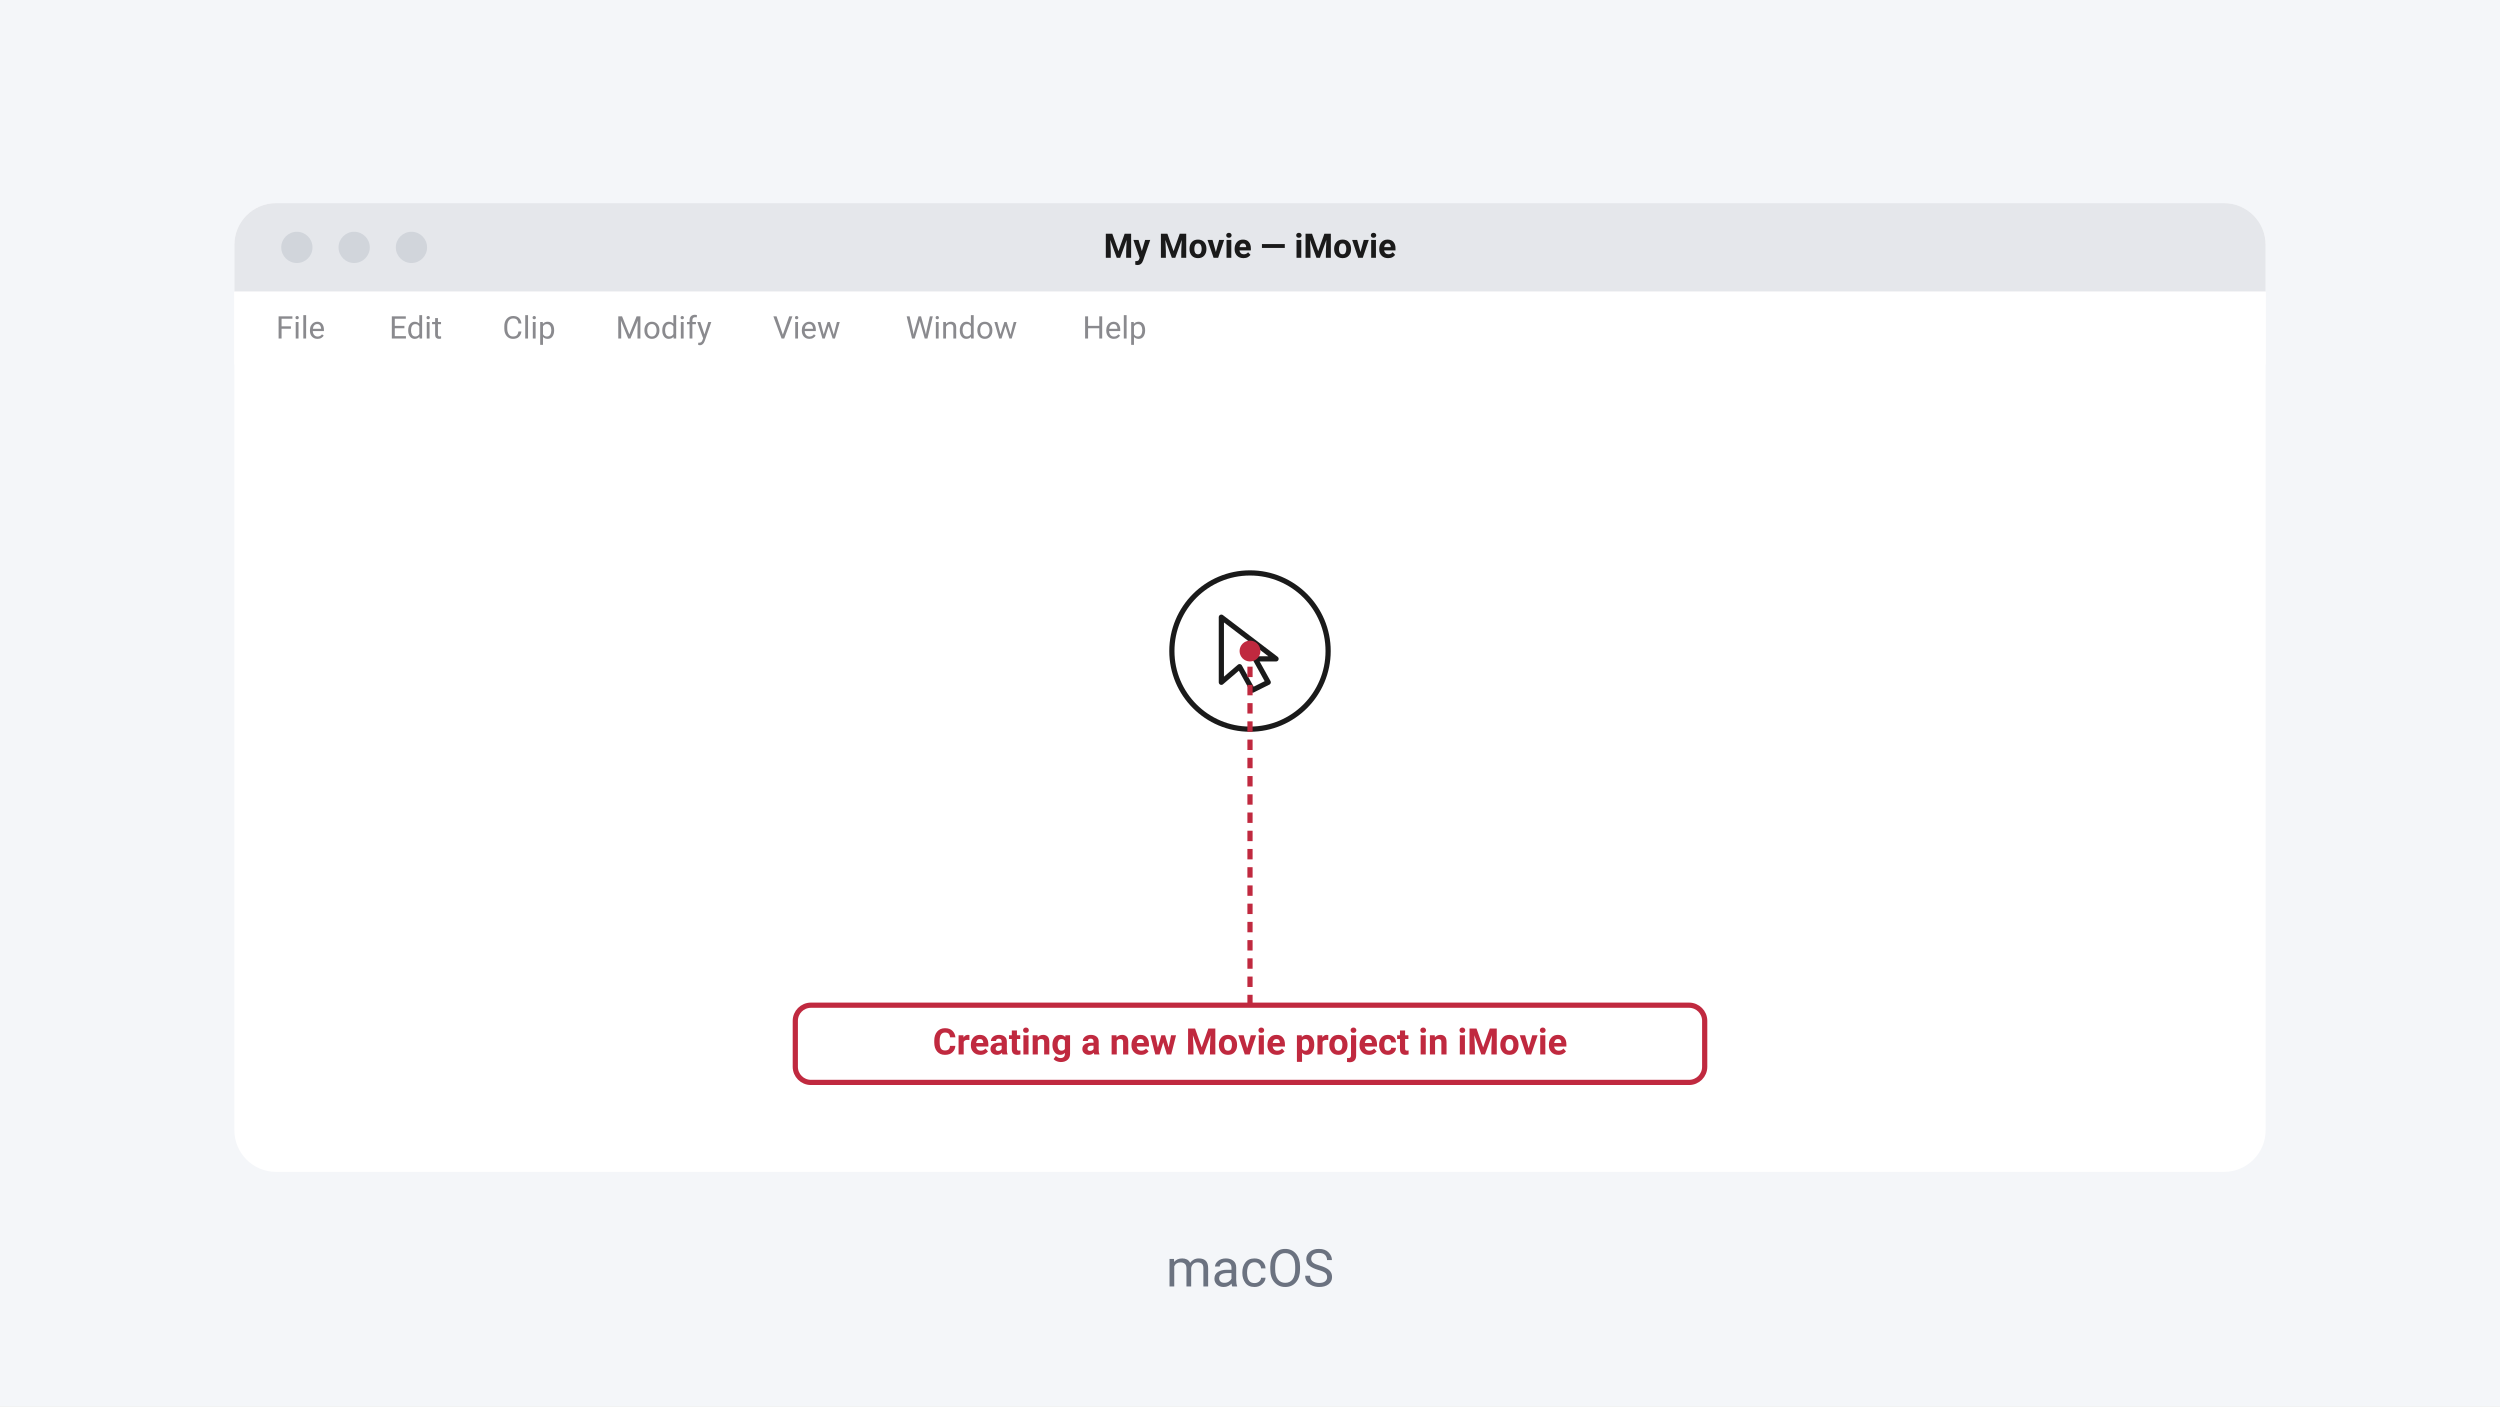
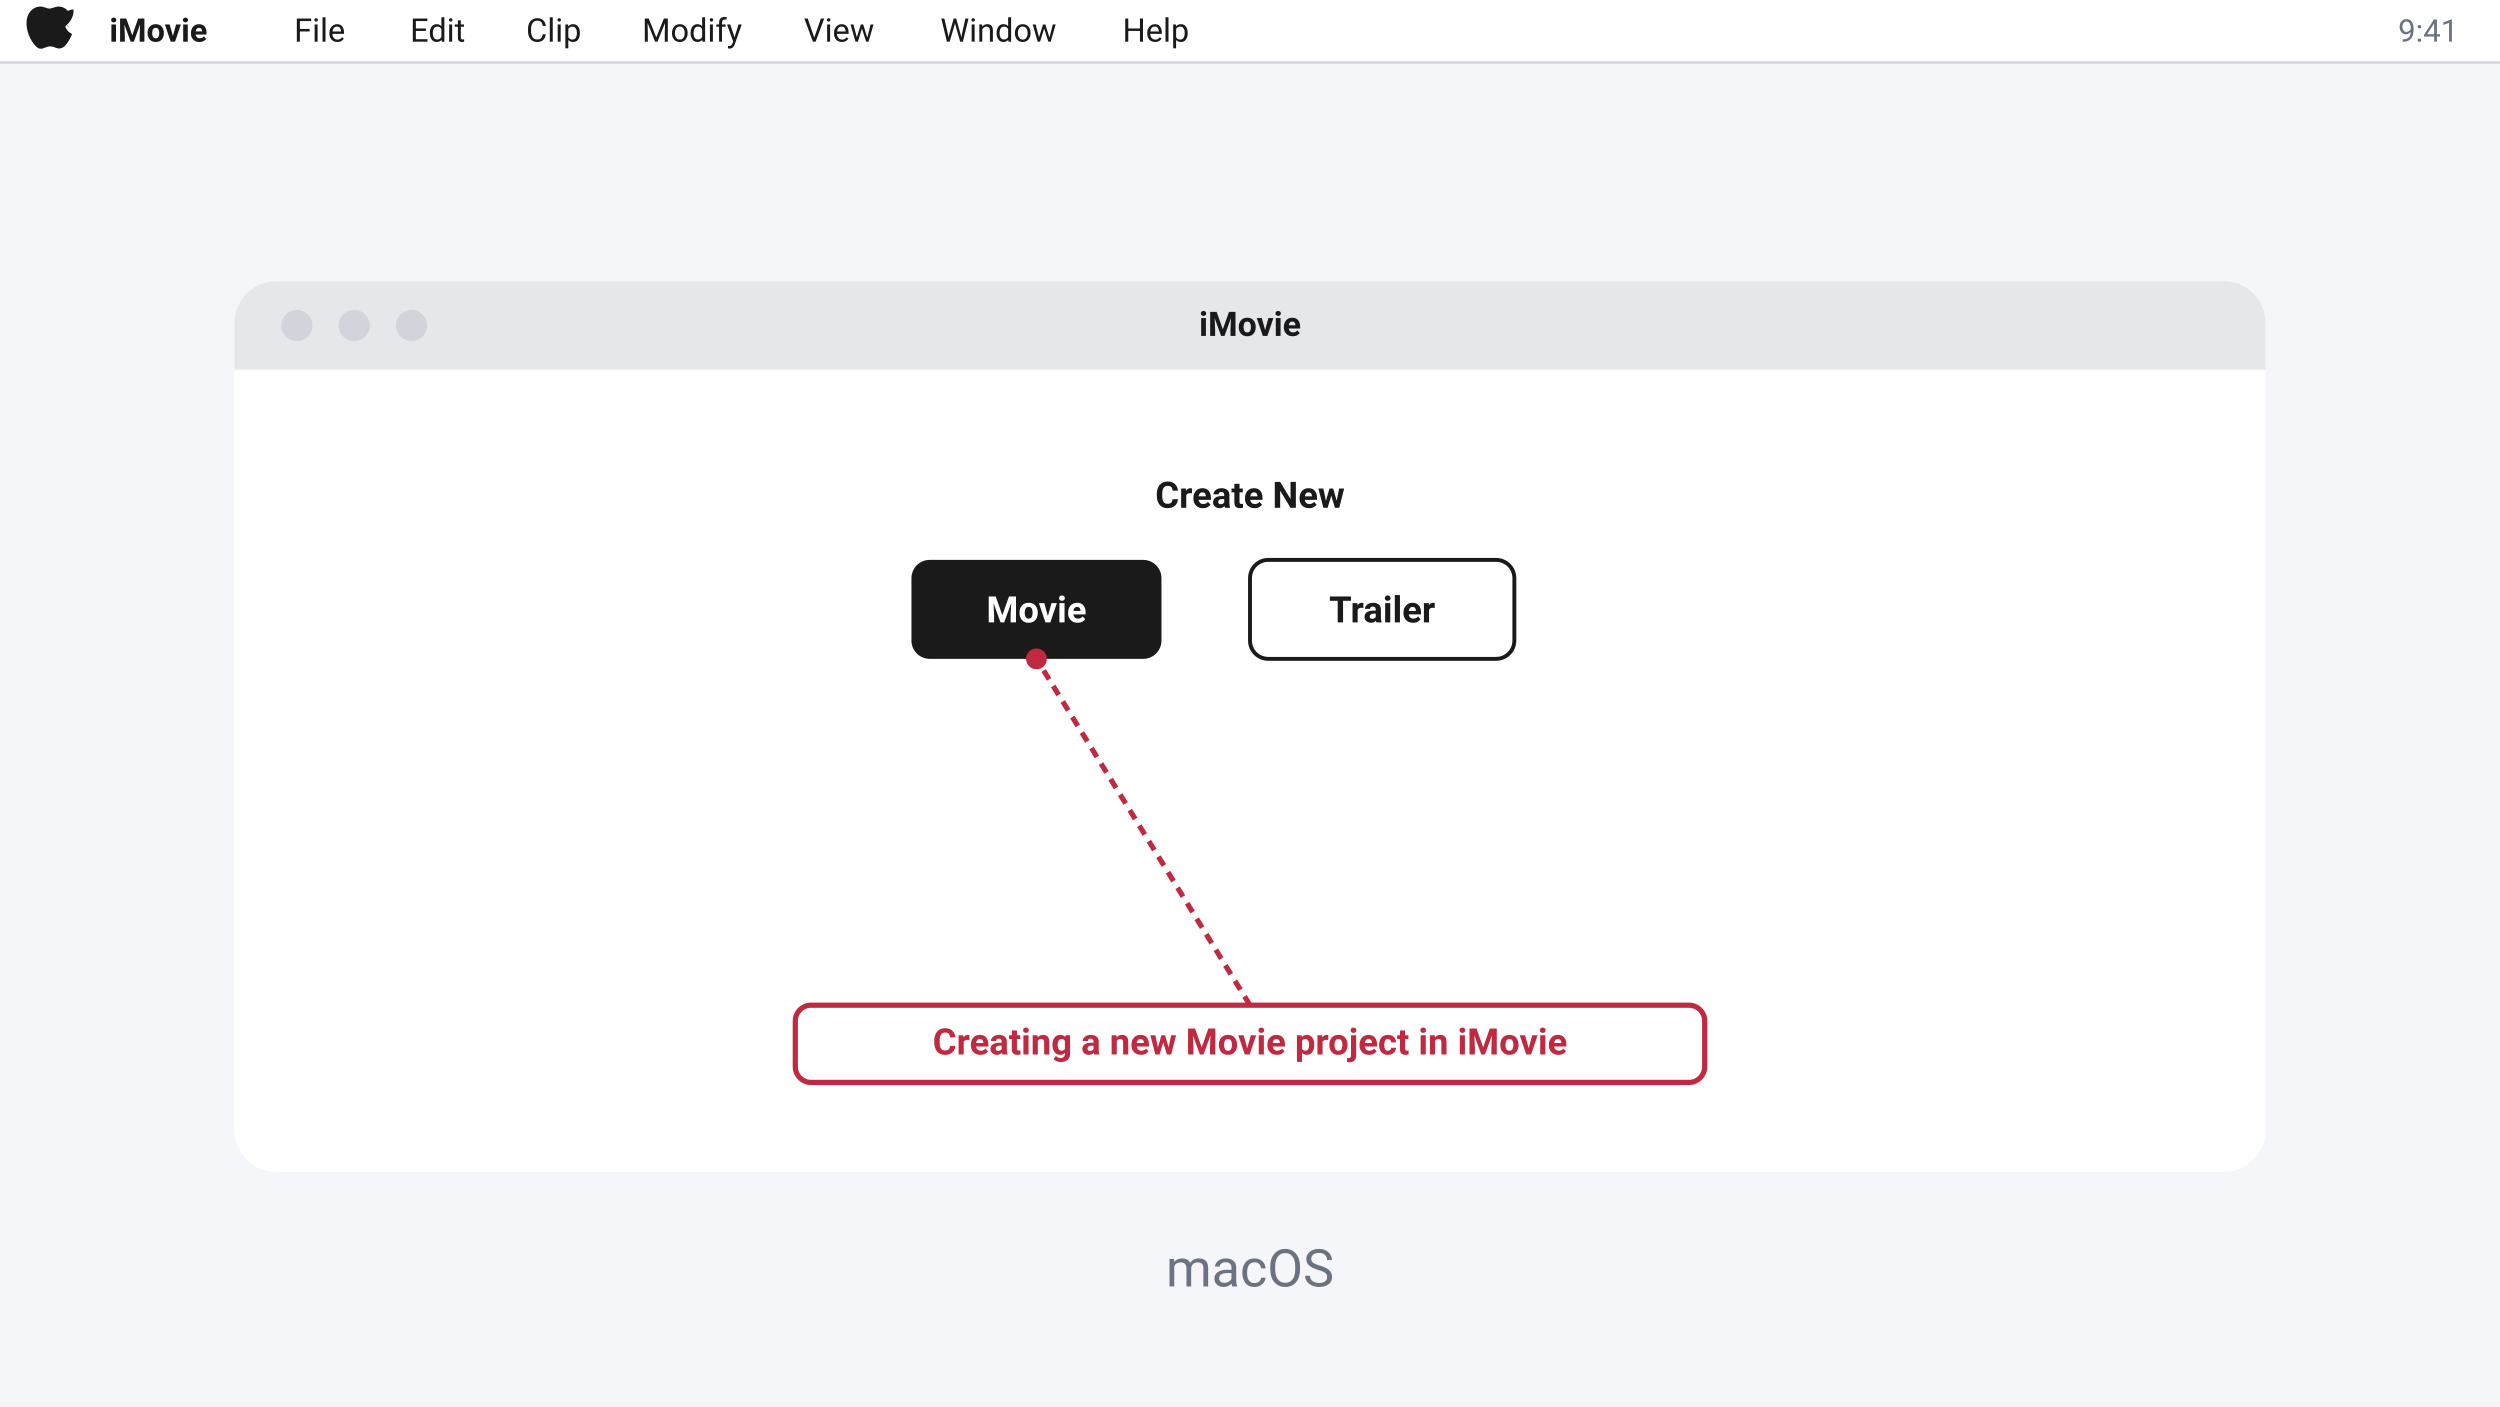
<svg xmlns="http://www.w3.org/2000/svg" width="960" height="540" viewBox="0 0 960 540">
  <rect width="960" height="540" fill="#F4F6F9" />
-   <rect x="90" y="78" width="780" height="372" rx="16" fill="#FFFFFF" />
-   <path d="M 90 94 A 16 16 0 0 1 106 78 L 854 78 A 16 16 0 0 1 870 94 L 870 112 L 90 112 Z" fill="#E5E7EB" />
-   <circle cx="114" cy="95" r="6" fill="#D1D5DB" />
-   <circle cx="136" cy="95" r="6" fill="#D1D5DB" />
-   <circle cx="158" cy="95" r="6" fill="#D1D5DB" />
-   <text x="480" y="99" font-family="system-ui, -apple-system, 'Segoe UI', Roboto, sans-serif" font-size="13" font-weight="600" fill="#1A1A1A" text-anchor="middle">My Movie — iMovie</text>
-   <rect x="90" y="112" width="780" height="28" fill="#FFFFFF" />
-   <text x="106" y="130" font-family="system-ui, -apple-system, 'Segoe UI', Roboto, sans-serif" font-size="12" font-weight="400" fill="#8A8A8E" text-anchor="start">File</text>
-   <text x="149.476" y="130" font-family="system-ui, -apple-system, 'Segoe UI', Roboto, sans-serif" font-size="12" font-weight="400" fill="#8A8A8E" text-anchor="start">Edit</text>
-   <text x="192.952" y="130" font-family="system-ui, -apple-system, 'Segoe UI', Roboto, sans-serif" font-size="12" font-weight="400" fill="#8A8A8E" text-anchor="start">Clip</text>
-   <text x="236.428" y="130" font-family="system-ui, -apple-system, 'Segoe UI', Roboto, sans-serif" font-size="12" font-weight="400" fill="#8A8A8E" text-anchor="start">Modify</text>
-   <text x="296.8" y="130" font-family="system-ui, -apple-system, 'Segoe UI', Roboto, sans-serif" font-size="12" font-weight="400" fill="#8A8A8E" text-anchor="start">View</text>
-   <text x="347.8" y="130" font-family="system-ui, -apple-system, 'Segoe UI', Roboto, sans-serif" font-size="12" font-weight="400" fill="#8A8A8E" text-anchor="start">Window</text>
-   <text x="415.696" y="130" font-family="system-ui, -apple-system, 'Segoe UI', Roboto, sans-serif" font-size="12" font-weight="400" fill="#8A8A8E" text-anchor="start">Help</text>
-   <circle cx="480" cy="250" r="30" fill="#FFFFFF" stroke="#1A1A1A" stroke-width="2" />
-   <path d="M 469 237 L 469 262 L 476 256 L 481 265 L 487 262 L 482 253 L 490 253 Z" fill="#FFFFFF" stroke="#1A1A1A" stroke-width="2" stroke-linejoin="round" />
-   <line x1="480" y1="386" x2="480" y2="250" stroke="#C0293F" stroke-width="2" stroke-dasharray="4,3" />
-   <circle cx="480" cy="250" r="4" fill="#C0293F" />
+   <rect x="90" y="108" width="780" height="342" rx="16" fill="#FFFFFF" />
+   <path d="M 90 124 A 16 16 0 0 1 106 108 L 854 108 A 16 16 0 0 1 870 124 L 870 142 L 90 142 Z" fill="#E5E7EB" />
+   <circle cx="114" cy="125" r="6" fill="#D1D5DB" />
+   <circle cx="136" cy="125" r="6" fill="#D1D5DB" />
+   <circle cx="158" cy="125" r="6" fill="#D1D5DB" />
+   <text x="480" y="129" font-family="system-ui, -apple-system, 'Segoe UI', Roboto, sans-serif" font-size="13" font-weight="600" fill="#1A1A1A" text-anchor="middle">iMovie</text>
+   <rect x="0" y="0" width="960" height="24" fill="#FFFFFF" />
+   <line x1="0" y1="24" x2="960" y2="24" stroke="#D1D5DB" stroke-width="1" />
+   <path d="M 26.4 8.8 c 1.2 -1.4 2 -3.3 1.8 -5.2 -1.7 0.1 -3.7 1.2 -4.9 2.6 -1.1 1.3 -2 3.2 -1.7 5 1.8 0.2 3.6 -1 4.8 -2.4 Z" fill="#1A1A1A" />
+   <path d="M 26.88 10.72 c -2.6 -1.6 -3 -4.6 -0.7 -6.3 -0.7 -1.1 -2 -1.8 -3.4 -1.9 -1.4 -0.1 -3 0.8 -3.8 0.8 -0.8 0 -2.1 -0.8 -3.5 -0.8 -1.8 0 -3.5 1.1 -4.4 2.7 -1.9 3.3 -0.5 8.1 1.3 10.8 0.9 1.3 2 2.8 3.4 2.7 1.3 -0.1 1.9 -0.9 3.5 -0.9 1.7 0 2.2 0.9 3.6 0.8 1.5 -0.1 2.4 -1.3 3.3 -2.6 1 -1.5 1.5 -3 1.5 -3 -0.1 0 -2.8 -1.1 -2.8 -4.3 Z" fill="#1A1A1A" />
+   <text x="42" y="16" font-family="system-ui, -apple-system, 'Segoe UI', Roboto, sans-serif" font-size="12.5" font-weight="700" fill="#1A1A1A" text-anchor="start">iMovie</text>
+   <text x="112.953" y="16" font-family="system-ui, -apple-system, 'Segoe UI', Roboto, sans-serif" font-size="12.5" font-weight="400" fill="#1A1A1A" text-anchor="start">File</text>
+   <text x="157.49" y="16" font-family="system-ui, -apple-system, 'Segoe UI', Roboto, sans-serif" font-size="12.5" font-weight="400" fill="#1A1A1A" text-anchor="start">Edit</text>
+   <text x="202.028" y="16" font-family="system-ui, -apple-system, 'Segoe UI', Roboto, sans-serif" font-size="12.5" font-weight="400" fill="#1A1A1A" text-anchor="start">Clip</text>
+   <text x="246.565" y="16" font-family="system-ui, -apple-system, 'Segoe UI', Roboto, sans-serif" font-size="12.5" font-weight="400" fill="#1A1A1A" text-anchor="start">Modify</text>
+   <text x="308.703" y="16" font-family="system-ui, -apple-system, 'Segoe UI', Roboto, sans-serif" font-size="12.5" font-weight="400" fill="#1A1A1A" text-anchor="start">View</text>
+   <text x="361.078" y="16" font-family="system-ui, -apple-system, 'Segoe UI', Roboto, sans-serif" font-size="12.5" font-weight="400" fill="#1A1A1A" text-anchor="start">Window</text>
+   <text x="431.053" y="16" font-family="system-ui, -apple-system, 'Segoe UI', Roboto, sans-serif" font-size="12.5" font-weight="400" fill="#1A1A1A" text-anchor="start">Help</text>
+   <text x="944" y="16" font-family="system-ui, -apple-system, 'Segoe UI', Roboto, sans-serif" font-size="12" font-weight="400" fill="#6B7280" text-anchor="end">9:41</text>
+   <rect x="350" y="215" width="96" height="38" rx="7" fill="#1A1A1A" />
+   <text x="398" y="239" font-family="system-ui, -apple-system, 'Segoe UI', Roboto, sans-serif" font-size="14" font-weight="700" fill="#FFFFFF" text-anchor="middle">Movie</text>
+   <rect x="480" y="215" width="101.514" height="38" rx="7" fill="#FFFFFF" stroke="#1A1A1A" stroke-width="1.5" />
+   <text x="530.757" y="239" font-family="system-ui, -apple-system, 'Segoe UI', Roboto, sans-serif" font-size="14" font-weight="700" fill="#1A1A1A" text-anchor="middle">Trailer</text>
+   <text x="480" y="195" font-family="system-ui, -apple-system, 'Segoe UI', Roboto, sans-serif" font-size="14" font-weight="700" fill="#1A1A1A" text-anchor="middle">Create New</text>
+   <line x1="480" y1="386" x2="398" y2="253" stroke="#C0293F" stroke-width="2" stroke-dasharray="4,3" />
+   <circle cx="398" cy="253" r="4" fill="#C0293F" />
  <rect x="305.398" y="386" width="349.203" height="29.65" rx="6" fill="#FFFFFF" stroke="#C0293F" stroke-width="2" />
  <text x="480" y="404.92" font-family="system-ui, -apple-system, 'Segoe UI', Roboto, sans-serif" font-size="14" font-weight="700" fill="#C0293F" text-anchor="middle">Creating a new Movie project in iMovie</text>
  <text x="480" y="494" font-family="system-ui, -apple-system, 'Segoe UI', Roboto, sans-serif" font-size="20" font-weight="400" fill="#6B7280" text-anchor="middle">macOS</text>
</svg>
